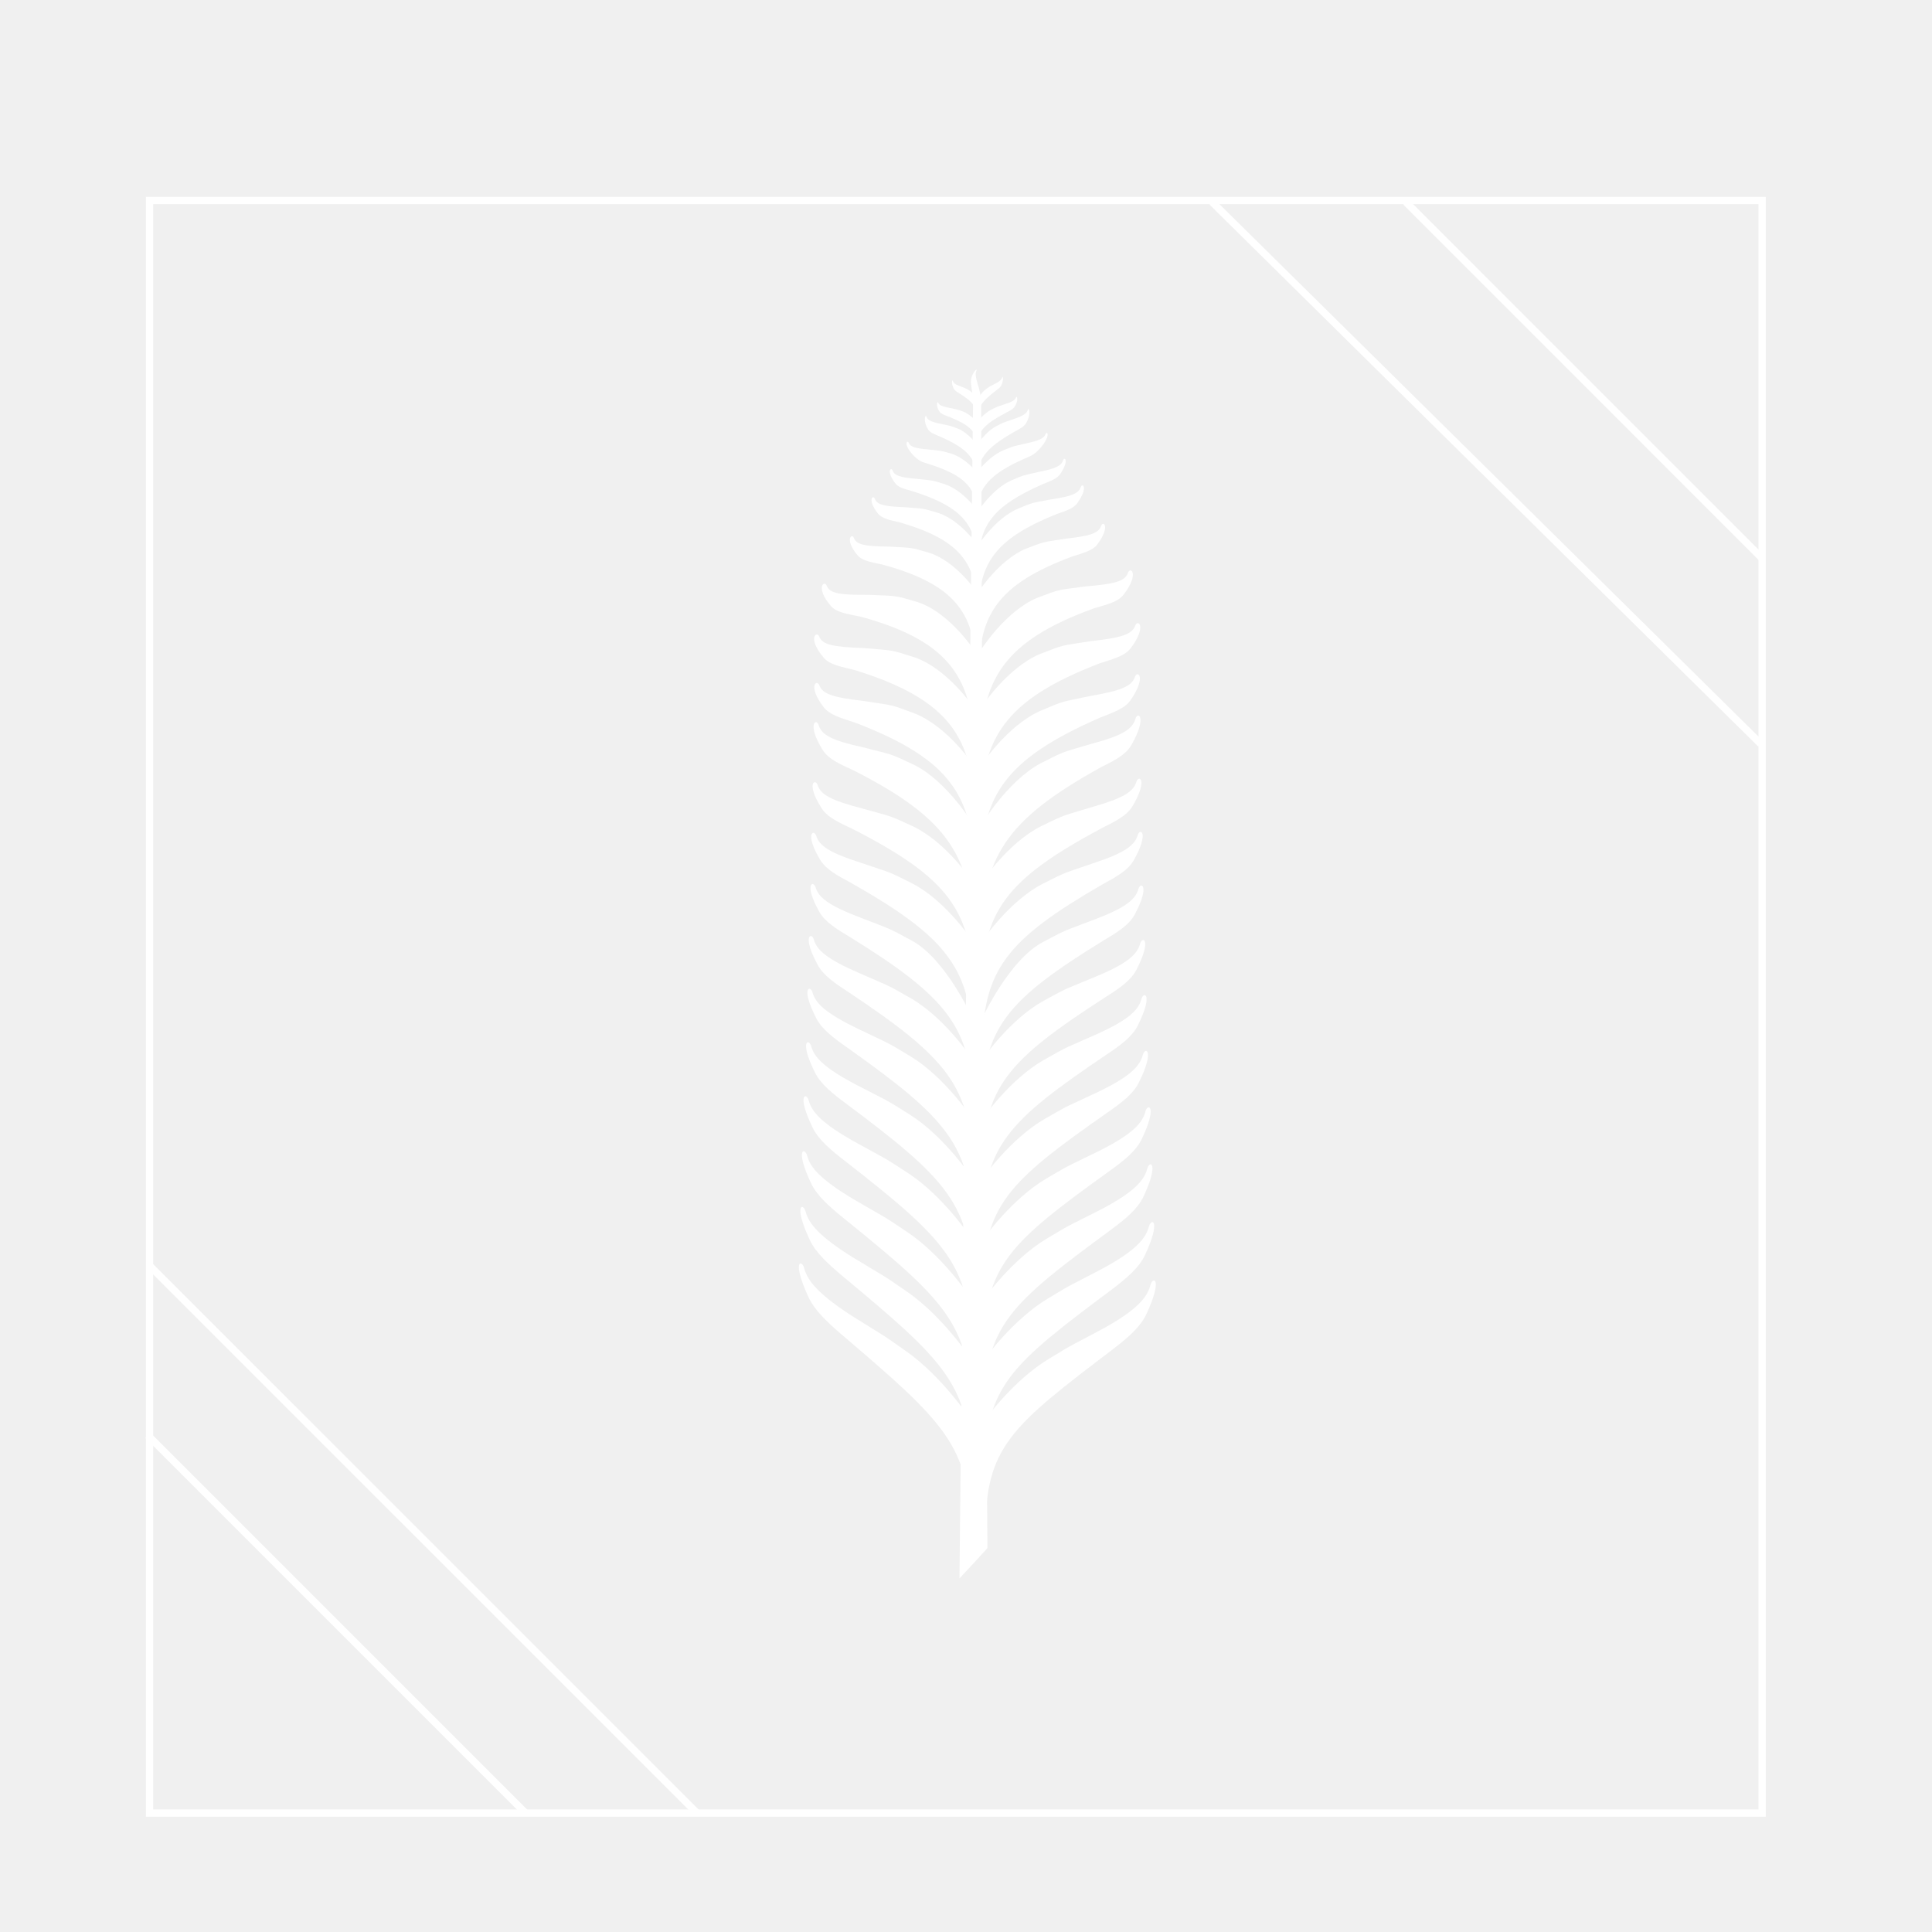
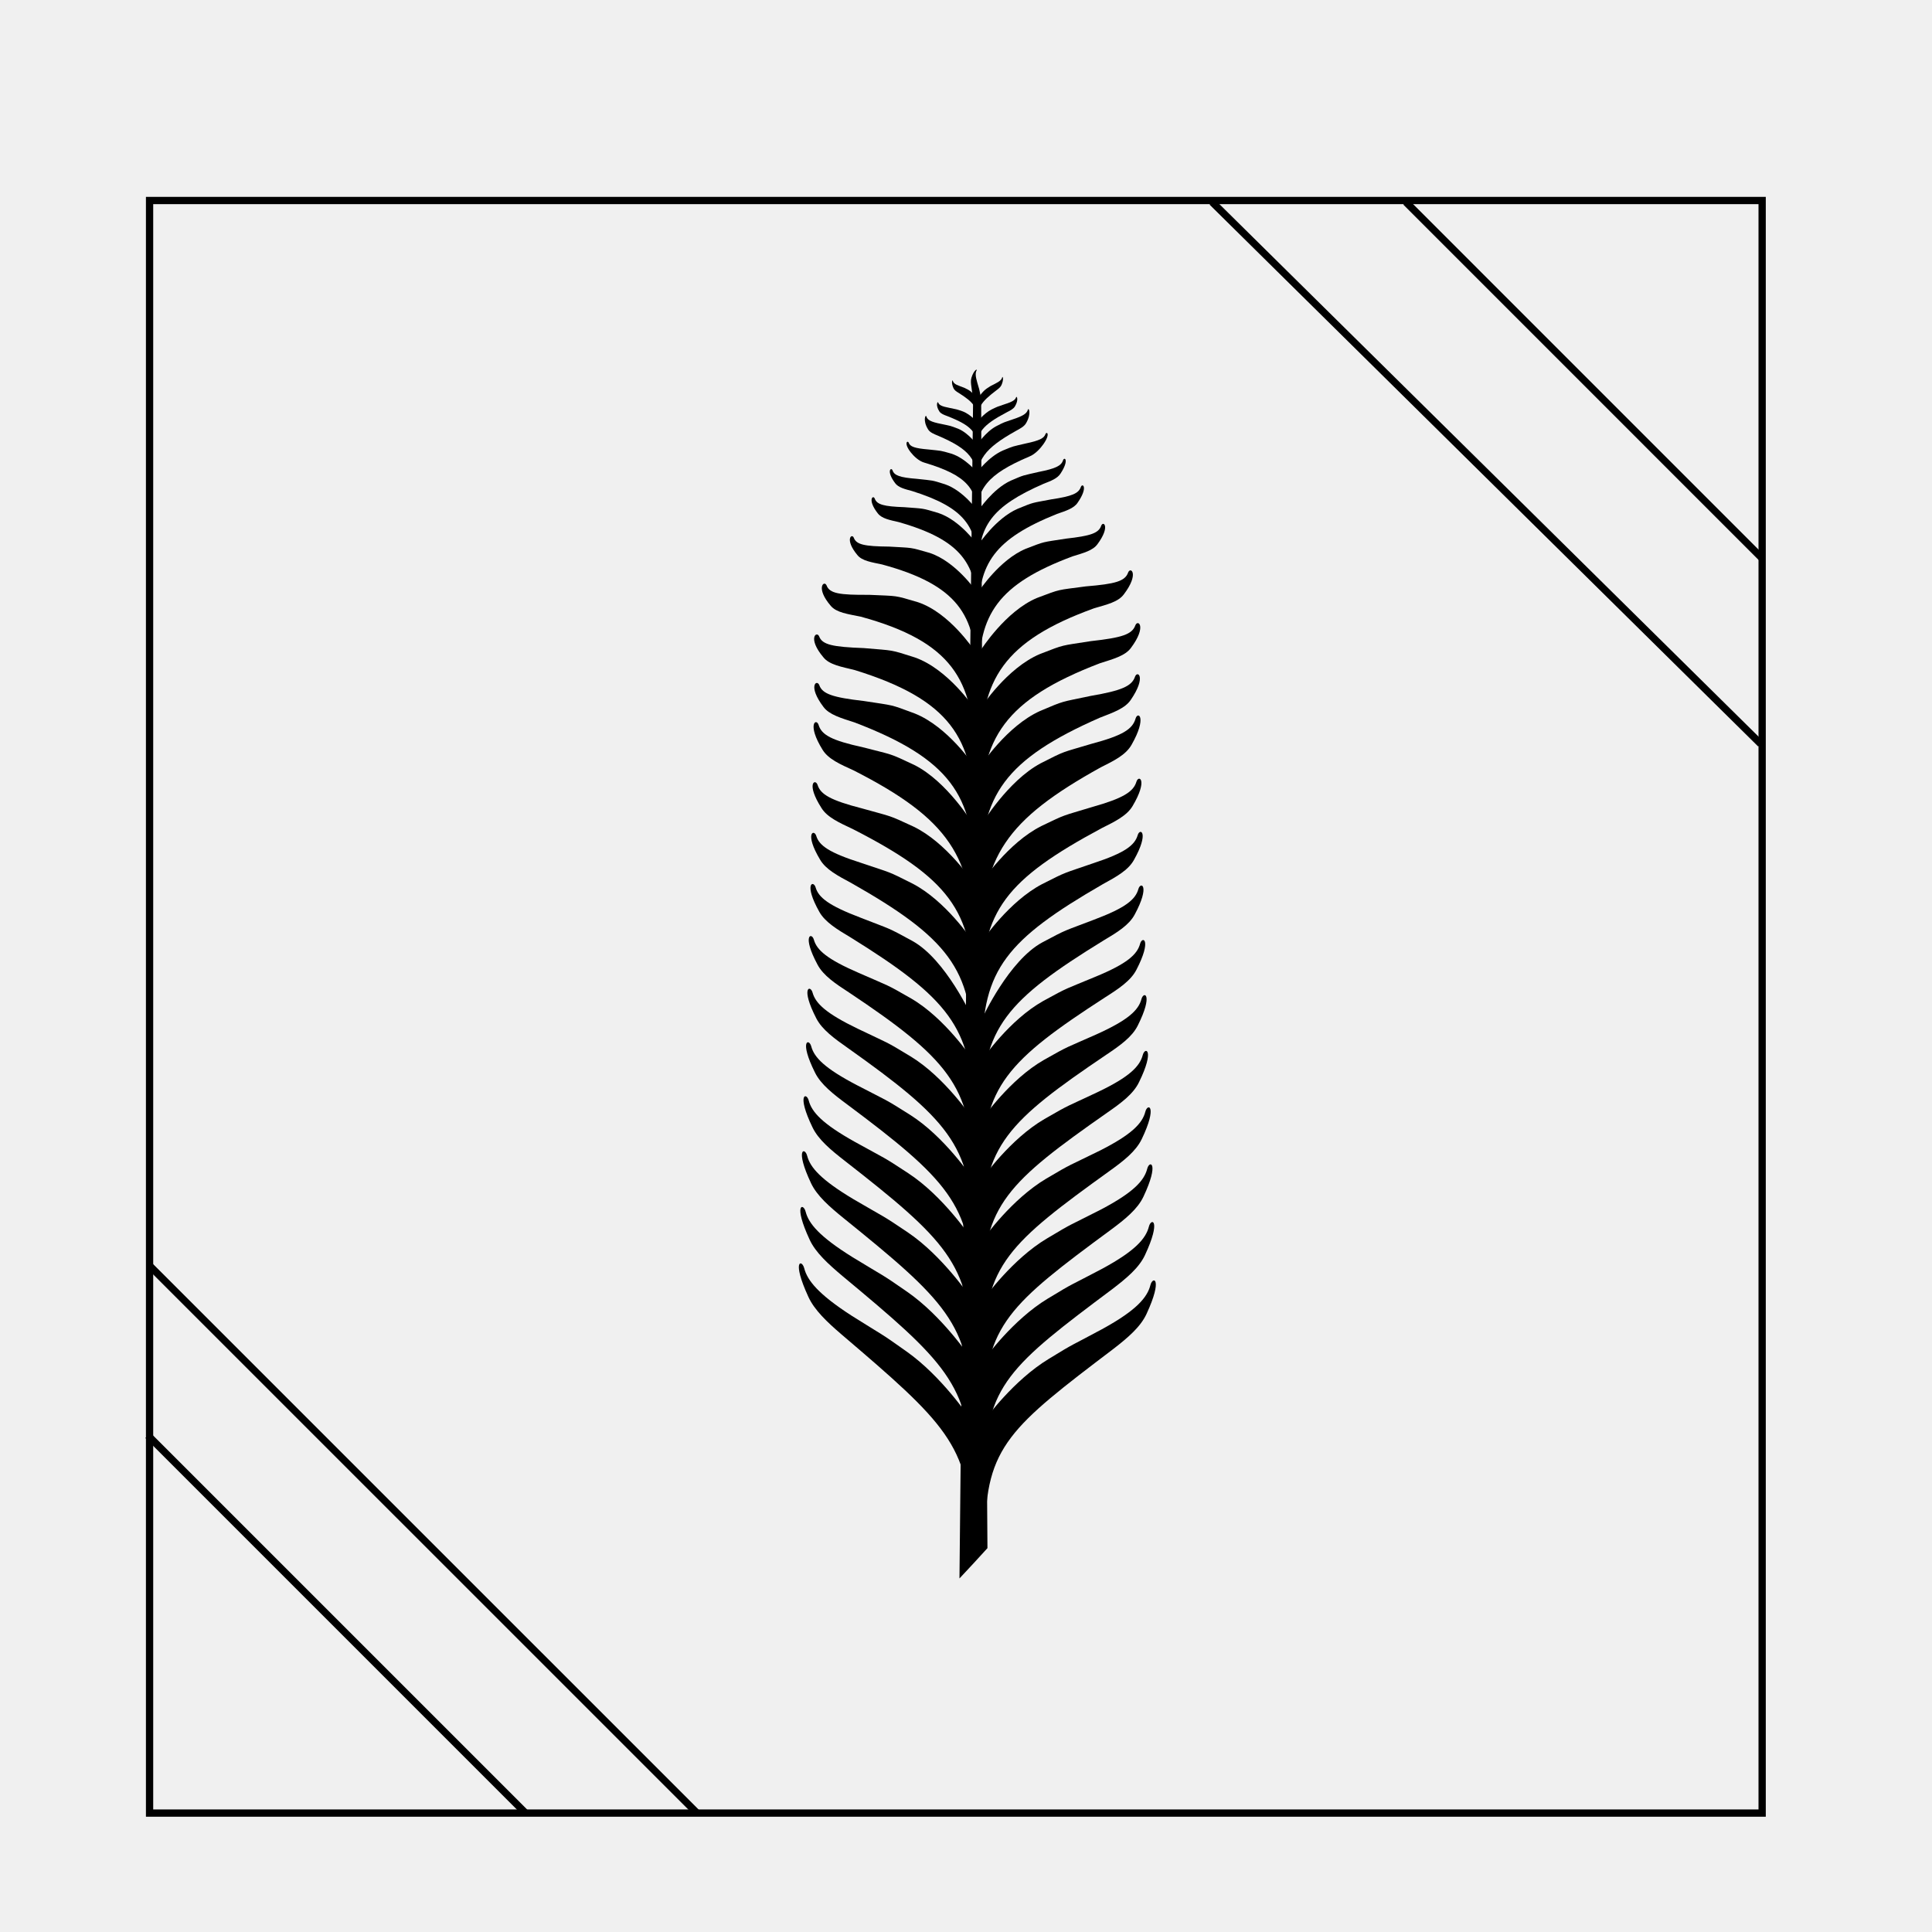
<svg xmlns="http://www.w3.org/2000/svg" version="1.1" id="Layer_1" x="0px" y="0px" width="60px" height="60px" viewBox="0 0 60 60" enable-background="new 0 0 60 60" xml:space="preserve">
  <g>
-     <rect x="4.645" y="6.227" fill="none" stroke="#FFFFFF" stroke-width="0.226" stroke-miterlimit="10" width="50.08" height="50.08" />
-     <line fill="none" stroke="#FFFFFF" stroke-width="0.226" stroke-miterlimit="10" x1="43.66" y1="6.274" x2="54.74" y2="17.355" />
-     <line fill="none" stroke="#FFFFFF" stroke-width="0.226" stroke-miterlimit="10" x1="37.643" y1="6.274" x2="54.682" y2="23.103" />
-     <line fill="none" stroke="#FFFFFF" stroke-width="0.226" stroke-miterlimit="10" x1="4.595" y1="44.58" x2="16.299" y2="56.284" />
-     <line fill="none" stroke="#FFFFFF" stroke-width="0.226" stroke-miterlimit="10" x1="4.641" y1="39.303" x2="21.624" y2="56.284" />
+     <rect x="4.645" y="6.227" fill="none" stroke="#000000" stroke-width="0.226" stroke-miterlimit="10" width="50.08" height="50.08" />
+     <line fill="none" stroke="#000000" stroke-width="0.226" stroke-miterlimit="10" x1="43.66" y1="6.274" x2="54.74" y2="17.355" />
+     <line fill="none" stroke="#000000" stroke-width="0.226" stroke-miterlimit="10" x1="37.643" y1="6.274" x2="54.682" y2="23.103" />
+     <line fill="none" stroke="#000000" stroke-width="0.226" stroke-miterlimit="10" x1="4.595" y1="44.58" x2="16.299" y2="56.284" />
+     <line fill="none" stroke="#000000" stroke-width="0.226" stroke-miterlimit="10" x1="4.641" y1="39.303" x2="21.624" y2="56.284" />
  </g>
  <g>
    <g>
-       <path fill="#FFFFFF" d="M30.359,17.622c0-1.278-0.41-1.859-2.029-2.371c-0.229-0.062-0.433-0.11-0.532-0.248    c-0.284-0.379-0.122-0.507-0.079-0.394c0.055,0.158,0.229,0.221,0.758,0.262c0.529,0.059,0.432,0.031,0.869,0.168    c0.565,0.192,1.001,0.806,1.001,0.804c0-0.238,0.001-0.476,0.001-0.714" />
-       <path fill="#FFFFFF" d="M30.401,20.957c-0.006-1.863,0.583-2.816,2.918-3.682c0.329-0.103,0.622-0.176,0.766-0.378    c0.407-0.55,0.176-0.734,0.114-0.571c-0.079,0.233-0.33,0.317-1.094,0.402c-0.763,0.12-0.622,0.074-1.252,0.316    c-0.814,0.34-1.442,1.305-1.442,1.301c-0.001-0.35-0.002-0.699-0.004-1.047" />
-       <path fill="#FFFFFF" d="M30.386,17.621c-0.004-1.281,0.406-1.89,2.022-2.596c0.227-0.089,0.428-0.163,0.528-0.317    c0.28-0.425,0.121-0.536,0.078-0.412c-0.054,0.169-0.227,0.256-0.756,0.36c-0.528,0.123-0.432,0.084-0.867,0.271    c-0.562,0.258-0.997,0.917-0.997,0.916c-0.001-0.239-0.001-0.477-0.002-0.715" />
-       <path fill="#FFFFFF" d="M30.362,16.128c0-0.951-0.333-1.365-1.647-1.758c-0.183-0.048-0.348-0.217-0.43-0.321    c-0.229-0.292-0.099-0.386-0.063-0.298c0.043,0.12,0.183,0.172,0.614,0.208c0.43,0.047,0.35,0.026,0.703,0.128    c0.458,0.143,0.814,0.595,0.814,0.594c0-0.177,0.001-0.354,0-0.53" />
-       <path fill="#FFFFFF" d="M30.365,15.088c0-0.815-0.249-1.134-1.227-1.554c-0.137-0.056-0.26-0.104-0.318-0.203    c-0.17-0.274-0.074-0.477-0.05-0.397c0.033,0.108,0.137,0.169,0.457,0.231c0.321,0.069,0.26,0.047,0.525,0.148    c0.341,0.139,0.606,0.521,0.606,0.521c0-0.15,0-0.3,0-0.45" />
-       <path fill="#FFFFFF" d="M30.368,13.13c0-0.472-0.124-0.632-0.599-0.93c-0.068-0.041-0.126-0.079-0.156-0.141    c-0.082-0.174-0.035-0.282-0.023-0.234c0.017,0.063,0.066,0.113,0.224,0.168c0.155,0.059,0.126,0.042,0.256,0.112    c0.166,0.092,0.294,0.309,0.294,0.309c0-0.085,0-0.17,0-0.256" />
-       <path fill="#FFFFFF" d="M30.367,13.992c0-0.562-0.193-0.773-0.946-1.069c-0.107-0.039-0.201-0.075-0.247-0.144    c-0.129-0.193-0.056-0.332-0.037-0.276c0.026,0.074,0.106,0.119,0.353,0.165c0.246,0.051,0.2,0.036,0.403,0.106    c0.263,0.098,0.468,0.357,0.468,0.357c0-0.104,0-0.207,0-0.31" />
-       <path fill="#FFFFFF" d="M30.32,16.13c0.002-0.951,0.336-1.396,1.651-1.954c0.182-0.071,0.349-0.264,0.432-0.381    c0.229-0.327,0.1-0.406,0.064-0.312c-0.044,0.128-0.186,0.2-0.616,0.29c-0.428,0.102-0.35,0.07-0.704,0.217    c-0.457,0.2-0.814,0.692-0.814,0.691c0-0.177,0-0.354,0-0.53" />
-       <path fill="#FFFFFF" d="M30.32,15.09c0.002-0.815,0.252-1.16,1.231-1.708c0.137-0.074,0.259-0.139,0.319-0.247    c0.171-0.301,0.075-0.494,0.051-0.409c-0.035,0.113-0.14,0.19-0.458,0.294c-0.321,0.111-0.261,0.081-0.526,0.217    c-0.341,0.183-0.608,0.598-0.607,0.597c0-0.15,0-0.3,0-0.449" />
-       <path fill="#FFFFFF" d="M30.321,13.995c0.001-0.562,0.195-0.796,0.948-1.193c0.107-0.053,0.201-0.103,0.248-0.178    c0.13-0.213,0.056-0.343,0.037-0.284c-0.026,0.078-0.105,0.136-0.353,0.214c-0.246,0.084-0.2,0.063-0.404,0.161    c-0.263,0.133-0.468,0.418-0.468,0.418c0-0.104,0-0.206,0-0.31" />
-       <path fill="#FFFFFF" d="M30.343,13.131c0-0.472,0.123-0.647,0.601-1.01c0.067-0.05,0.126-0.097,0.157-0.163    c0.083-0.187,0.036-0.289,0.023-0.239c-0.017,0.066-0.067,0.122-0.224,0.2c-0.155,0.08-0.127,0.06-0.255,0.147    c-0.167,0.114-0.297,0.349-0.297,0.348c0-0.085,0-0.17,0-0.256" />
-       <path fill="#FFFFFF" d="M30.224,12.508c-0.007-0.138-0.027-0.297-0.055-0.487c-0.016-0.106-0.026-0.205,0-0.291    c0.076-0.242,0.188-0.283,0.161-0.228c-0.04,0.072-0.042,0.171,0.022,0.387c0.063,0.217,0.056,0.172,0.095,0.367    c0.012,0.063,0.018,0.13,0.021,0.195" />
-       <path fill="#FFFFFF" d="M30.356,19.057c-0.001-1.545-0.494-2.286-2.449-2.844c-0.277-0.063-0.52-0.109-0.643-0.266    c-0.34-0.431-0.147-0.593-0.097-0.46c0.068,0.183,0.278,0.242,0.918,0.264c0.64,0.051,0.521,0.022,1.05,0.178    c0.679,0.221,1.206,0.973,1.206,0.97c0.001-0.29,0.001-0.58,0.001-0.869" />
-       <path fill="#FFFFFF" d="M30.391,19.055c-0.004-1.546,0.487-2.314,2.436-3.095c0.275-0.095,0.518-0.169,0.639-0.347    c0.339-0.486,0.149-0.628,0.098-0.486c-0.069,0.198-0.277,0.286-0.916,0.381c-0.637,0.122-0.521,0.079-1.045,0.293    c-0.679,0.296-1.203,1.097-1.203,1.093c-0.001-0.29-0.003-0.579-0.004-0.868" />
-       <path fill="#FFFFFF" d="M30.604,47.611c-0.016-2.687,0.813-3.32,3.977-5.723c0.444-0.343,0.837-0.677,1.024-1.082    c0.521-1.122,0.196-1.183,0.122-0.895c-0.095,0.377-0.424,0.775-1.459,1.345c-1.032,0.558-0.844,0.421-1.696,0.945    c-1.102,0.667-1.962,1.864-1.962,1.866c-0.003-0.475-0.007-0.949-0.01-1.422" />
-       <path fill="#FFFFFF" d="M30.58,43.815c-0.018-2.65,0.81-3.333,3.923-5.625c0.437-0.324,0.824-0.638,1.006-1.023    c0.508-1.075,0.188-1.146,0.119-0.87c-0.094,0.366-0.418,0.731-1.437,1.265c-1.018,0.521-0.829,0.391-1.671,0.897    c-1.085,0.647-1.936,1.844-1.936,1.845c-0.003-0.472-0.006-0.941-0.01-1.41" />
-       <path fill="#FFFFFF" d="M30.524,36.32c-0.017-2.562,0.787-3.399,3.796-5.346c0.423-0.268,0.797-0.515,0.973-0.858    c0.49-0.945,0.184-1.058,0.114-0.808c-0.089,0.334-0.403,0.62-1.386,1.025c-0.985,0.412-0.802,0.304-1.618,0.751    c-1.047,0.584-1.873,1.787-1.874,1.785c-0.002-0.462-0.004-0.925-0.006-1.386" />
-       <path fill="#FFFFFF" d="M30.527,38.183c-0.017-2.589,0.793-3.376,3.828-5.426c0.427-0.286,0.803-0.552,0.979-0.907    c0.493-0.983,0.185-1.082,0.115-0.825c-0.09,0.343-0.407,0.652-1.396,1.096c-0.993,0.443-0.809,0.328-1.632,0.794    c-1.056,0.602-1.888,1.803-1.889,1.8c-0.002-0.464-0.005-0.928-0.007-1.392" />
-       <path fill="#FFFFFF" d="M30.53,40.051c-0.018-2.609,0.799-3.358,3.859-5.498c0.431-0.3,0.811-0.581,0.987-0.95    c0.498-1.014,0.186-1.104,0.115-0.841c-0.09,0.352-0.408,0.682-1.407,1.157c-1.002,0.473-0.814,0.353-1.646,0.833    c-1.064,0.619-1.904,1.816-1.905,1.816c-0.002-0.466-0.005-0.932-0.008-1.396" />
-       <path fill="#FFFFFF" d="M30.51,32.624c-0.013-2.516,0.776-3.454,3.742-5.167c0.417-0.228,0.786-0.431,0.962-0.748    c0.488-0.865,0.188-1.008,0.119-0.775c-0.093,0.319-0.402,0.552-1.374,0.872c-0.97,0.337-0.791,0.243-1.594,0.65    c-1.034,0.54-1.846,1.748-1.847,1.745c-0.003-0.458-0.005-0.915-0.008-1.371" />
-       <path fill="#FFFFFF" d="M30.593,45.71c-0.019-2.672,0.81-3.326,3.951-5.676c0.44-0.337,0.831-0.661,1.015-1.058    c0.514-1.099,0.192-1.164,0.121-0.882c-0.094,0.371-0.423,0.754-1.448,1.307c-1.024,0.543-0.838,0.408-1.687,0.925    c-1.092,0.658-1.948,1.854-1.949,1.854c-0.003-0.473-0.006-0.944-0.009-1.415" />
-       <path fill="#FFFFFF" d="M30.568,41.93c-0.019-2.631,0.805-3.344,3.891-5.566c0.435-0.312,0.817-0.61,0.998-0.988    c0.503-1.047,0.184-1.126,0.114-0.855c-0.09,0.357-0.411,0.706-1.419,1.213c-1.011,0.5-0.823,0.374-1.659,0.868    c-1.074,0.636-1.92,1.831-1.921,1.831c-0.003-0.469-0.007-0.936-0.01-1.402" />
-       <path fill="#FFFFFF" d="M30.504,34.468c-0.015-2.538,0.781-3.424,3.768-5.261c0.42-0.249,0.791-0.476,0.967-0.805    c0.489-0.909,0.184-1.035,0.115-0.794c-0.091,0.328-0.401,0.587-1.379,0.954c-0.977,0.376-0.796,0.273-1.604,0.704    c-1.039,0.561-1.857,2.34-1.858,2.338c-0.003-0.462-0.006-0.922-0.009-1.382" />
-       <path fill="#FFFFFF" d="M30.492,30.788c-0.014-2.49,0.768-3.486,3.721-5.068c0.414-0.207,0.782-0.387,0.96-0.687    c0.489-0.822,0.19-0.983,0.12-0.757c-0.093,0.31-0.404,0.513-1.369,0.785c-0.967,0.295-0.788,0.208-1.586,0.594    c-1.03,0.516-1.837,1.727-1.838,1.724c-0.002-0.456-0.004-0.912-0.006-1.366" />
-       <path fill="#FFFFFF" d="M30.482,29.335c-0.013-2.722,0.76-3.874,3.7-5.503c0.415-0.208,0.78-0.386,0.958-0.701    c0.494-0.863,0.197-1.056,0.125-0.815c-0.094,0.332-0.404,0.527-1.368,0.784c-0.964,0.289-0.784,0.201-1.58,0.606    c-1.024,0.548-1.827,1.889-1.827,1.884c-0.003-0.501-0.005-1.002-0.007-1.501" />
-       <path fill="#FFFFFF" d="M30.46,23.439c-0.006-2.327,0.707-3.532,3.517-4.548c0.396-0.117,0.747-0.195,0.924-0.432    c0.488-0.64,0.21-0.871,0.134-0.681c-0.096,0.274-0.398,0.357-1.318,0.433c-0.921,0.124-0.749,0.071-1.509,0.357    c-0.979,0.407-1.736,1.606-1.736,1.599c-0.001-0.437-0.003-0.874-0.004-1.31" />
-       <path fill="#FFFFFF" d="M30.459,25.327c-0.007-2.402,0.75-3.6,3.697-4.728c0.413-0.133,0.784-0.228,0.966-0.477    c0.506-0.677,0.213-0.899,0.137-0.701c-0.102,0.281-0.414,0.383-1.382,0.49c-0.964,0.152-0.785,0.093-1.582,0.401    c-1.027,0.432-1.823,1.659-1.824,1.653c-0.002-0.45-0.004-0.899-0.006-1.348" />
-       <path fill="#FFFFFF" d="M30.459,27.139c-0.009-2.433,0.756-3.559,3.697-4.85c0.412-0.16,0.781-0.287,0.96-0.552    c0.5-0.729,0.205-0.928,0.132-0.719c-0.099,0.289-0.409,0.429-1.375,0.594c-0.962,0.204-0.783,0.134-1.579,0.471    c-1.025,0.462-1.823,1.684-1.824,1.678c-0.002-0.453-0.004-0.904-0.007-1.355" />
-       <path fill="#FFFFFF" d="M30.312,20.959c0.007-1.859-0.579-2.794-2.918-3.429c-0.328-0.07-0.623-0.111-0.767-0.292    c-0.406-0.487-0.173-0.688-0.112-0.538c0.08,0.214,0.331,0.268,1.098,0.275c0.764,0.045,0.622,0.014,1.255,0.195    c0.812,0.264,1.439,1.181,1.439,1.177c0.002-0.35,0.003-0.698,0.005-1.047" />
-       <path fill="#FFFFFF" d="M30.13,47.581c0.007-2.681-0.821-3.431-3.997-6.14c-0.447-0.385-0.841-0.754-1.03-1.169    c-0.526-1.147-0.2-1.169-0.127-0.884c0.098,0.377,0.431,0.799,1.467,1.469c1.037,0.655,0.847,0.501,1.703,1.11    c1.104,0.776,1.966,2.07,1.967,2.072c0.003-0.475,0.005-0.948,0.008-1.42" />
-       <path fill="#FFFFFF" d="M30.143,43.791c0.011-2.643-0.814-3.432-3.942-5.958c-0.439-0.357-0.829-0.696-1.013-1.087    c-0.512-1.085-0.19-1.124-0.121-0.852c0.093,0.361,0.421,0.742,1.445,1.352c1.021,0.599,0.832,0.453,1.678,1.026    c1.086,0.731,1.94,2.008,1.94,2.01c0.002-0.471,0.004-0.94,0.006-1.408" />
-       <path fill="#FFFFFF" d="M30.184,36.308c0.012-2.554-0.787-3.465-3.812-5.483c-0.426-0.276-0.802-0.529-0.981-0.865    c-0.496-0.922-0.184-1.019-0.116-0.779c0.091,0.323,0.408,0.606,1.398,1.034c0.991,0.436,0.807,0.324,1.624,0.793    c1.052,0.611,1.878,1.854,1.879,1.852c0.002-0.461,0.004-0.922,0.007-1.383" />
-       <path fill="#FFFFFF" d="M30.184,38.169c0.012-2.581-0.795-3.451-3.845-5.616c-0.429-0.301-0.808-0.577-0.989-0.929    c-0.498-0.968-0.184-1.047-0.115-0.798c0.092,0.333,0.411,0.644,1.408,1.124c0.999,0.481,0.813,0.359,1.637,0.858    c1.061,0.645,1.895,1.896,1.895,1.895c0.002-0.463,0.005-0.927,0.007-1.39" />
-       <path fill="#FFFFFF" d="M30.185,40.034c0.011-2.601-0.802-3.441-3.878-5.737c-0.432-0.321-0.814-0.619-0.996-0.986    c-0.502-1.008-0.186-1.073-0.117-0.816c0.092,0.344,0.414,0.68,1.419,1.205c1.007,0.524,0.82,0.395,1.65,0.921    c1.07,0.676,1.91,1.936,1.911,1.935c0.002-0.466,0.004-0.93,0.007-1.395" />
-       <path fill="#FFFFFF" d="M30.193,32.616c0.012-2.507-0.77-3.5-3.755-5.193c-0.419-0.224-0.792-0.422-0.969-0.725    c-0.494-0.825-0.189-0.96-0.12-0.74c0.092,0.305,0.407,0.524,1.386,0.837c0.975,0.331,0.796,0.238,1.601,0.644    c1.039,0.537,1.849,1.76,1.85,1.758c0.003-0.458,0.006-0.914,0.009-1.37" />
-       <path fill="#FFFFFF" d="M30.135,45.683c0.011-2.664-0.816-3.432-3.969-6.053c-0.444-0.374-0.837-0.729-1.022-1.131    c-0.519-1.118-0.195-1.147-0.124-0.868c0.095,0.368,0.427,0.771,1.457,1.412c1.031,0.631,0.84,0.479,1.691,1.071    c1.096,0.756,1.955,2.04,1.955,2.042c0.002-0.473,0.005-0.943,0.007-1.413" />
-       <path fill="#FFFFFF" d="M30.15,41.908c0.012-2.623-0.809-3.436-3.91-5.854c-0.438-0.339-0.822-0.66-1.005-1.038    c-0.508-1.05-0.188-1.1-0.119-0.836c0.093,0.353,0.416,0.714,1.431,1.282c1.015,0.564,0.828,0.427,1.665,0.978    c1.078,0.705,1.926,1.973,1.926,1.973c0.002-0.468,0.005-0.935,0.008-1.4" />
-       <path fill="#FFFFFF" d="M30.202,34.459c0.012-2.531-0.778-3.48-3.782-5.344c-0.422-0.252-0.797-0.479-0.975-0.797    c-0.493-0.878-0.187-0.991-0.116-0.761c0.09,0.315,0.406,0.566,1.39,0.94c0.982,0.385,0.803,0.281,1.612,0.723    c1.043,0.572,1.861,2.378,1.862,2.378c0.003-0.461,0.005-0.921,0.008-1.38" />
-       <path fill="#FFFFFF" d="M30.213,30.783c0.01-2.482-0.763-3.521-3.733-5.038c-0.419-0.196-0.79-0.365-0.966-0.648    c-0.496-0.773-0.193-0.931-0.123-0.719c0.092,0.293,0.407,0.478,1.38,0.728c0.974,0.273,0.793,0.192,1.595,0.563    c1.032,0.496,1.838,1.71,1.839,1.708c0.002-0.456,0.004-0.911,0.006-1.364" />
-       <path fill="#FFFFFF" d="M30.223,29.332c0.01-2.713-0.754-3.901-3.713-5.407c-0.417-0.19-0.785-0.348-0.965-0.641    c-0.495-0.8-0.195-0.994-0.123-0.771c0.094,0.312,0.406,0.482,1.378,0.695c0.967,0.251,0.789,0.169,1.587,0.545    c1.028,0.509,1.83,1.84,1.83,1.837c0.003-0.501,0.005-1.001,0.008-1.5" />
-       <path fill="#FFFFFF" d="M30.249,23.442c0.007-2.32-0.698-3.521-3.519-4.291c-0.398-0.081-0.751-0.125-0.928-0.334    c-0.486-0.564-0.206-0.81-0.132-0.636c0.095,0.251,0.398,0.299,1.324,0.292c0.924,0.043,0.752,0.005,1.513,0.229    c0.98,0.325,1.734,1.478,1.735,1.472c0.002-0.437,0.005-0.873,0.008-1.309" />
-       <path fill="#FFFFFF" d="M30.248,25.328c0.007-2.396-0.741-3.601-3.704-4.519c-0.417-0.101-0.788-0.167-0.969-0.391    c-0.51-0.602-0.212-0.834-0.136-0.655c0.097,0.26,0.415,0.328,1.388,0.364c0.97,0.084,0.79,0.038,1.589,0.292    c1.028,0.363,1.824,1.555,1.825,1.549c0.002-0.45,0.005-0.898,0.007-1.347" />
-       <path fill="#FFFFFF" d="M30.247,27.138c0.007-2.426-0.748-3.572-3.707-4.702c-0.417-0.135-0.787-0.239-0.966-0.481    c-0.502-0.663-0.204-0.868-0.13-0.677c0.095,0.271,0.411,0.381,1.381,0.492c0.969,0.151,0.789,0.092,1.587,0.389    c1.027,0.41,1.825,1.609,1.825,1.604c0.002-0.452,0.005-0.902,0.008-1.354" />
-       <path fill="#FFFFFF" d="M29.797,49.019c0.29-0.308,0.58-0.621,0.869-0.941c-0.087-12.436-0.17-24.355-0.195-35.75    c-0.083,0.018-0.167,0.037-0.25,0.058C30.096,24.076,29.922,36.272,29.797,49.019z" />
+       <path d="M30.359,17.622c0-1.278-0.41-1.859-2.029-2.371c-0.229-0.062-0.433-0.11-0.532-0.248    c-0.284-0.379-0.122-0.507-0.079-0.394c0.055,0.158,0.229,0.221,0.758,0.262c0.529,0.059,0.432,0.031,0.869,0.168    c0.565,0.192,1.001,0.806,1.001,0.804c0-0.238,0.001-0.476,0.001-0.714" />
+       <path d="M30.401,20.957c-0.006-1.863,0.583-2.816,2.917-3.682c0.33-0.103,0.623-0.176,0.767-0.378    c0.407-0.55,0.177-0.734,0.114-0.571c-0.079,0.233-0.33,0.317-1.094,0.402c-0.764,0.12-0.623,0.074-1.252,0.316    c-0.814,0.34-1.442,1.305-1.442,1.301c-0.001-0.35-0.002-0.699-0.004-1.047" />
+       <path d="M30.386,17.621c-0.004-1.281,0.406-1.89,2.022-2.596c0.227-0.089,0.428-0.163,0.527-0.317    c0.28-0.425,0.121-0.536,0.078-0.412c-0.054,0.169-0.227,0.256-0.756,0.36c-0.527,0.123-0.432,0.084-0.867,0.271    c-0.562,0.258-0.997,0.917-0.997,0.916c-0.001-0.239-0.001-0.477-0.002-0.715" />
+       <path d="M30.362,16.128c0-0.951-0.333-1.365-1.647-1.758c-0.183-0.048-0.348-0.217-0.43-0.321    c-0.229-0.292-0.099-0.386-0.063-0.298c0.043,0.12,0.183,0.172,0.614,0.208c0.43,0.047,0.35,0.026,0.703,0.128    c0.458,0.143,0.814,0.595,0.814,0.594c0-0.177,0.001-0.354,0-0.53" />
+       <path d="M30.365,15.088c0-0.815-0.249-1.134-1.227-1.554c-0.137-0.056-0.26-0.104-0.318-0.203c-0.17-0.274-0.074-0.477-0.05-0.397    c0.033,0.108,0.137,0.169,0.457,0.231c0.321,0.069,0.26,0.047,0.525,0.148c0.341,0.139,0.606,0.521,0.606,0.521    c0-0.15,0-0.3,0-0.45" />
+       <path d="M30.368,13.13c0-0.472-0.124-0.632-0.599-0.93c-0.068-0.041-0.126-0.079-0.156-0.141    c-0.082-0.174-0.035-0.282-0.023-0.234c0.017,0.063,0.066,0.113,0.224,0.168c0.155,0.059,0.126,0.042,0.256,0.112    c0.166,0.092,0.294,0.309,0.294,0.309c0-0.085,0-0.17,0-0.256" />
+       <path d="M30.367,13.992c0-0.562-0.193-0.773-0.946-1.069c-0.107-0.039-0.201-0.075-0.247-0.144    c-0.129-0.193-0.056-0.332-0.037-0.276c0.026,0.074,0.106,0.119,0.353,0.165c0.246,0.051,0.2,0.036,0.403,0.106    c0.263,0.098,0.468,0.357,0.468,0.357c0-0.104,0-0.207,0-0.31" />
+       <path d="M30.32,16.13c0.002-0.951,0.336-1.396,1.651-1.954c0.182-0.071,0.35-0.264,0.432-0.381    c0.229-0.327,0.101-0.406,0.064-0.312c-0.044,0.128-0.186,0.2-0.615,0.29c-0.429,0.102-0.351,0.07-0.705,0.217    c-0.457,0.2-0.813,0.692-0.813,0.691c0-0.177,0-0.354,0-0.53" />
+       <path d="M30.32,15.09c0.002-0.815,0.252-1.16,1.231-1.708c0.137-0.074,0.26-0.139,0.319-0.247    c0.171-0.301,0.075-0.494,0.051-0.409c-0.034,0.113-0.14,0.19-0.458,0.294c-0.32,0.111-0.261,0.081-0.525,0.217    c-0.342,0.183-0.608,0.598-0.607,0.597c0-0.15,0-0.3,0-0.449" />
+       <path d="M30.321,13.995c0.001-0.562,0.195-0.796,0.949-1.193c0.106-0.053,0.201-0.103,0.248-0.178    c0.129-0.213,0.056-0.343,0.037-0.284c-0.027,0.078-0.105,0.136-0.354,0.214c-0.246,0.084-0.2,0.063-0.404,0.161    c-0.263,0.133-0.468,0.418-0.468,0.418c0-0.104,0-0.206,0-0.31" />
+       <path d="M30.343,13.131c0-0.472,0.123-0.647,0.601-1.01c0.068-0.05,0.127-0.097,0.158-0.163c0.082-0.187,0.035-0.289,0.022-0.239    c-0.017,0.066-0.067,0.122-0.224,0.2c-0.155,0.08-0.127,0.06-0.256,0.147c-0.167,0.114-0.296,0.349-0.296,0.348    c0-0.085,0-0.17,0-0.256" />
+       <path d="M30.224,12.508c-0.007-0.138-0.027-0.297-0.055-0.487c-0.016-0.106-0.026-0.205,0-0.291    c0.076-0.242,0.188-0.283,0.161-0.228c-0.04,0.072-0.042,0.171,0.022,0.387c0.063,0.217,0.056,0.172,0.095,0.367    c0.012,0.063,0.018,0.13,0.021,0.195" />
+       <path d="M30.356,19.057c-0.001-1.545-0.494-2.286-2.449-2.844c-0.277-0.063-0.52-0.109-0.643-0.266    c-0.34-0.431-0.147-0.593-0.097-0.46c0.068,0.183,0.278,0.242,0.918,0.264c0.64,0.051,0.521,0.022,1.05,0.178    c0.679,0.221,1.206,0.973,1.206,0.97c0.001-0.29,0.001-0.58,0.001-0.869" />
+       <path d="M30.391,19.055c-0.004-1.546,0.487-2.314,2.436-3.095c0.274-0.095,0.519-0.169,0.639-0.347    c0.339-0.486,0.149-0.628,0.099-0.486c-0.069,0.198-0.277,0.286-0.916,0.381c-0.637,0.122-0.521,0.079-1.045,0.293    c-0.68,0.296-1.204,1.097-1.204,1.093c-0.001-0.29-0.003-0.579-0.004-0.868" />
+       <path d="M30.604,47.611c-0.016-2.688,0.813-3.32,3.978-5.723c0.444-0.344,0.837-0.678,1.024-1.082    c0.521-1.123,0.195-1.184,0.121-0.896c-0.095,0.377-0.424,0.774-1.459,1.345c-1.031,0.559-0.844,0.421-1.695,0.945    c-1.102,0.667-1.963,1.863-1.963,1.865c-0.002-0.475-0.006-0.948-0.01-1.422" />
+       <path d="M30.58,43.814c-0.018-2.649,0.811-3.332,3.923-5.625c0.437-0.323,0.824-0.638,1.006-1.022    c0.509-1.075,0.188-1.146,0.119-0.87c-0.094,0.366-0.418,0.73-1.437,1.266c-1.019,0.521-0.83,0.391-1.672,0.896    c-1.084,0.646-1.936,1.844-1.936,1.846c-0.003-0.473-0.006-0.941-0.01-1.41" />
+       <path d="M30.523,36.32c-0.017-2.562,0.787-3.399,3.797-5.346c0.423-0.269,0.797-0.516,0.973-0.858    c0.49-0.945,0.184-1.058,0.114-0.808c-0.089,0.334-0.403,0.62-1.386,1.025c-0.985,0.412-0.803,0.304-1.619,0.751    c-1.047,0.584-1.873,1.787-1.873,1.785c-0.002-0.462-0.004-0.926-0.006-1.387" />
+       <path d="M30.527,38.184c-0.018-2.59,0.793-3.377,3.828-5.427c0.427-0.286,0.803-0.552,0.979-0.907    c0.493-0.982,0.186-1.082,0.115-0.824c-0.09,0.343-0.407,0.651-1.396,1.096c-0.992,0.443-0.809,0.328-1.632,0.794    c-1.056,0.603-1.888,1.803-1.889,1.8c-0.003-0.464-0.005-0.928-0.007-1.392" />
+       <path d="M30.529,40.051c-0.018-2.609,0.8-3.357,3.859-5.498c0.432-0.3,0.812-0.58,0.987-0.949    c0.498-1.015,0.187-1.104,0.115-0.842c-0.091,0.353-0.408,0.682-1.407,1.157c-1.002,0.474-0.814,0.353-1.646,0.833    c-1.063,0.619-1.903,1.816-1.904,1.816c-0.002-0.467-0.006-0.933-0.008-1.396" />
+       <path d="M30.51,32.624c-0.013-2.516,0.776-3.454,3.742-5.167c0.417-0.228,0.786-0.431,0.962-0.748    c0.488-0.865,0.188-1.008,0.119-0.775c-0.093,0.319-0.401,0.552-1.374,0.872c-0.971,0.337-0.791,0.243-1.594,0.65    c-1.034,0.54-1.846,1.748-1.848,1.745c-0.002-0.458-0.004-0.915-0.008-1.371" />
+       <path d="M30.593,45.71c-0.019-2.672,0.81-3.326,3.951-5.676c0.44-0.337,0.831-0.661,1.015-1.058    c0.515-1.1,0.192-1.164,0.121-0.883c-0.094,0.371-0.423,0.754-1.447,1.307c-1.024,0.543-0.838,0.408-1.688,0.926    c-1.092,0.658-1.947,1.854-1.949,1.854c-0.003-0.473-0.006-0.943-0.009-1.414" />
+       <path d="M30.568,41.93c-0.02-2.631,0.805-3.344,3.891-5.565c0.436-0.312,0.816-0.61,0.998-0.988    c0.503-1.047,0.184-1.126,0.113-0.854c-0.09,0.356-0.41,0.705-1.418,1.213c-1.012,0.5-0.823,0.373-1.659,0.867    c-1.074,0.637-1.92,1.832-1.921,1.832c-0.004-0.47-0.008-0.937-0.01-1.402" />
+       <path d="M30.504,34.468c-0.015-2.538,0.781-3.424,3.768-5.261c0.42-0.249,0.791-0.476,0.967-0.805    c0.49-0.909,0.185-1.035,0.115-0.794c-0.09,0.328-0.4,0.587-1.379,0.954c-0.977,0.376-0.795,0.273-1.604,0.704    c-1.039,0.561-1.857,2.339-1.857,2.337c-0.004-0.461-0.007-0.922-0.01-1.381" />
+       <path d="M30.492,30.788c-0.014-2.49,0.768-3.486,3.721-5.068c0.414-0.207,0.782-0.387,0.96-0.687    c0.489-0.822,0.19-0.983,0.12-0.757c-0.093,0.31-0.404,0.513-1.369,0.785c-0.967,0.295-0.787,0.208-1.586,0.594    c-1.029,0.516-1.837,1.727-1.838,1.724c-0.002-0.456-0.004-0.912-0.006-1.366" />
+       <path d="M30.482,29.335c-0.013-2.722,0.76-3.874,3.7-5.503c0.416-0.208,0.78-0.386,0.959-0.701    c0.493-0.863,0.196-1.056,0.125-0.815c-0.095,0.332-0.404,0.527-1.369,0.784c-0.963,0.289-0.783,0.201-1.58,0.606    c-1.023,0.548-1.826,1.889-1.826,1.884c-0.003-0.501-0.005-1.002-0.007-1.501" />
+       <path d="M30.46,23.439c-0.006-2.327,0.707-3.532,3.517-4.548c0.396-0.117,0.748-0.195,0.924-0.432    c0.488-0.64,0.211-0.871,0.135-0.681c-0.096,0.274-0.398,0.357-1.318,0.433c-0.921,0.124-0.749,0.071-1.509,0.357    c-0.979,0.407-1.736,1.606-1.736,1.599c-0.001-0.437-0.003-0.874-0.004-1.31" />
+       <path d="M30.459,25.327c-0.007-2.402,0.75-3.6,3.697-4.728c0.412-0.133,0.783-0.228,0.966-0.477    c0.506-0.677,0.213-0.899,0.137-0.701c-0.102,0.281-0.413,0.383-1.382,0.49c-0.964,0.152-0.785,0.093-1.582,0.401    c-1.027,0.432-1.823,1.659-1.824,1.653c-0.002-0.45-0.004-0.899-0.006-1.348" />
+       <path d="M30.459,27.139c-0.009-2.433,0.756-3.559,3.697-4.85c0.412-0.16,0.781-0.287,0.96-0.552    c0.5-0.729,0.204-0.928,0.132-0.719c-0.1,0.289-0.409,0.429-1.375,0.594c-0.962,0.204-0.783,0.134-1.579,0.471    c-1.024,0.462-1.823,1.684-1.824,1.678c-0.002-0.453-0.004-0.904-0.007-1.354" />
+       <path d="M30.312,20.959c0.007-1.859-0.579-2.794-2.918-3.429c-0.328-0.07-0.623-0.111-0.767-0.292    c-0.406-0.487-0.173-0.688-0.112-0.538c0.08,0.214,0.331,0.268,1.098,0.275c0.764,0.045,0.622,0.014,1.255,0.195    c0.812,0.264,1.439,1.181,1.439,1.177c0.002-0.35,0.003-0.698,0.005-1.047" />
+       <path d="M30.13,47.581c0.007-2.681-0.821-3.431-3.997-6.14c-0.447-0.385-0.841-0.754-1.03-1.17    c-0.526-1.146-0.2-1.168-0.127-0.883c0.098,0.377,0.431,0.799,1.467,1.469c1.037,0.654,0.847,0.5,1.703,1.109    c1.104,0.776,1.966,2.07,1.967,2.072c0.003-0.475,0.005-0.948,0.008-1.42" />
+       <path d="M30.143,43.791c0.011-2.643-0.814-3.432-3.942-5.958c-0.439-0.356-0.829-0.696-1.013-1.087    c-0.512-1.085-0.19-1.124-0.121-0.852c0.093,0.36,0.421,0.741,1.445,1.352c1.021,0.599,0.832,0.453,1.678,1.025    c1.086,0.731,1.94,2.009,1.94,2.011c0.002-0.472,0.004-0.94,0.006-1.408" />
+       <path d="M30.184,36.309c0.012-2.555-0.787-3.466-3.812-5.483c-0.426-0.276-0.802-0.529-0.981-0.865    c-0.496-0.922-0.184-1.019-0.116-0.779c0.091,0.323,0.408,0.606,1.398,1.034c0.991,0.436,0.807,0.324,1.624,0.793    c1.052,0.611,1.878,1.854,1.879,1.852c0.002-0.461,0.004-0.922,0.007-1.383" />
+       <path d="M30.184,38.169c0.012-2.581-0.795-3.451-3.845-5.616c-0.429-0.301-0.808-0.576-0.989-0.929    c-0.498-0.968-0.184-1.047-0.115-0.798c0.092,0.333,0.411,0.644,1.408,1.124c0.999,0.481,0.813,0.358,1.637,0.858    c1.061,0.645,1.895,1.896,1.895,1.895c0.002-0.463,0.005-0.928,0.007-1.391" />
+       <path d="M30.185,40.034c0.011-2.601-0.802-3.441-3.878-5.737c-0.432-0.32-0.814-0.619-0.996-0.986    c-0.502-1.008-0.186-1.072-0.117-0.815c0.092,0.344,0.414,0.68,1.419,1.205c1.007,0.524,0.82,0.396,1.65,0.921    c1.07,0.676,1.91,1.936,1.911,1.936c0.002-0.467,0.004-0.931,0.007-1.396" />
+       <path d="M30.193,32.616c0.012-2.507-0.77-3.5-3.755-5.193c-0.419-0.224-0.792-0.422-0.969-0.725    c-0.494-0.825-0.189-0.96-0.12-0.74c0.092,0.305,0.407,0.524,1.386,0.837c0.975,0.331,0.796,0.238,1.601,0.644    c1.039,0.537,1.849,1.76,1.85,1.758c0.003-0.458,0.006-0.914,0.009-1.37" />
+       <path d="M30.135,45.684c0.011-2.664-0.816-3.433-3.969-6.054c-0.444-0.374-0.837-0.729-1.022-1.131    c-0.519-1.118-0.195-1.147-0.124-0.868c0.095,0.368,0.427,0.771,1.457,1.412c1.031,0.631,0.84,0.479,1.691,1.071    c1.096,0.756,1.955,2.04,1.955,2.042c0.002-0.473,0.005-0.943,0.007-1.413" />
+       <path d="M30.15,41.908c0.012-2.623-0.809-3.436-3.91-5.854c-0.438-0.34-0.822-0.66-1.005-1.039c-0.508-1.05-0.188-1.1-0.119-0.836    c0.093,0.354,0.416,0.715,1.431,1.282c1.015,0.563,0.828,0.427,1.665,0.978c1.078,0.705,1.926,1.974,1.926,1.974    c0.002-0.468,0.005-0.935,0.008-1.399" />
+       <path d="M30.202,34.459c0.012-2.531-0.778-3.48-3.782-5.344c-0.422-0.252-0.797-0.479-0.975-0.797    c-0.493-0.878-0.187-0.991-0.116-0.761c0.09,0.315,0.406,0.566,1.39,0.94c0.982,0.385,0.803,0.281,1.612,0.723    c1.043,0.572,1.861,2.378,1.862,2.378c0.003-0.461,0.005-0.921,0.008-1.38" />
+       <path d="M30.213,30.783c0.01-2.482-0.763-3.521-3.733-5.038c-0.419-0.196-0.79-0.365-0.966-0.648    c-0.496-0.773-0.193-0.931-0.123-0.719c0.092,0.293,0.407,0.478,1.38,0.728c0.974,0.273,0.793,0.192,1.595,0.563    c1.032,0.496,1.838,1.71,1.839,1.708c0.002-0.456,0.004-0.911,0.006-1.364" />
+       <path d="M30.223,29.332c0.01-2.713-0.754-3.901-3.713-5.407c-0.417-0.19-0.785-0.348-0.965-0.641    c-0.495-0.8-0.195-0.994-0.123-0.771c0.094,0.312,0.406,0.482,1.378,0.695c0.967,0.251,0.789,0.169,1.587,0.545    c1.028,0.509,1.83,1.84,1.83,1.837c0.003-0.501,0.005-1.001,0.008-1.5" />
+       <path d="M30.249,23.442c0.007-2.32-0.698-3.521-3.519-4.291c-0.398-0.081-0.751-0.125-0.928-0.334    c-0.486-0.564-0.206-0.81-0.132-0.636c0.095,0.251,0.398,0.299,1.324,0.292c0.924,0.043,0.752,0.005,1.513,0.229    c0.98,0.325,1.734,1.478,1.735,1.472c0.002-0.437,0.005-0.873,0.008-1.309" />
+       <path d="M30.248,25.328c0.007-2.396-0.741-3.601-3.704-4.519c-0.417-0.101-0.788-0.167-0.969-0.391    c-0.51-0.602-0.212-0.834-0.136-0.655c0.097,0.26,0.415,0.328,1.388,0.364c0.97,0.084,0.79,0.038,1.589,0.292    c1.028,0.363,1.824,1.555,1.825,1.549c0.002-0.45,0.005-0.898,0.007-1.347" />
+       <path d="M30.247,27.138c0.007-2.426-0.748-3.572-3.707-4.702c-0.417-0.135-0.787-0.239-0.966-0.481    c-0.502-0.663-0.204-0.868-0.13-0.677c0.095,0.271,0.411,0.381,1.381,0.492c0.969,0.151,0.789,0.092,1.587,0.389    c1.027,0.41,1.825,1.609,1.825,1.604c0.002-0.452,0.005-0.902,0.008-1.354" />
+       <path d="M29.797,49.02c0.29-0.309,0.58-0.621,0.869-0.941c-0.087-12.436-0.17-24.355-0.195-35.75    c-0.083,0.018-0.167,0.037-0.25,0.058C30.096,24.076,29.922,36.271,29.797,49.02z" />
    </g>
  </g>
</svg>
